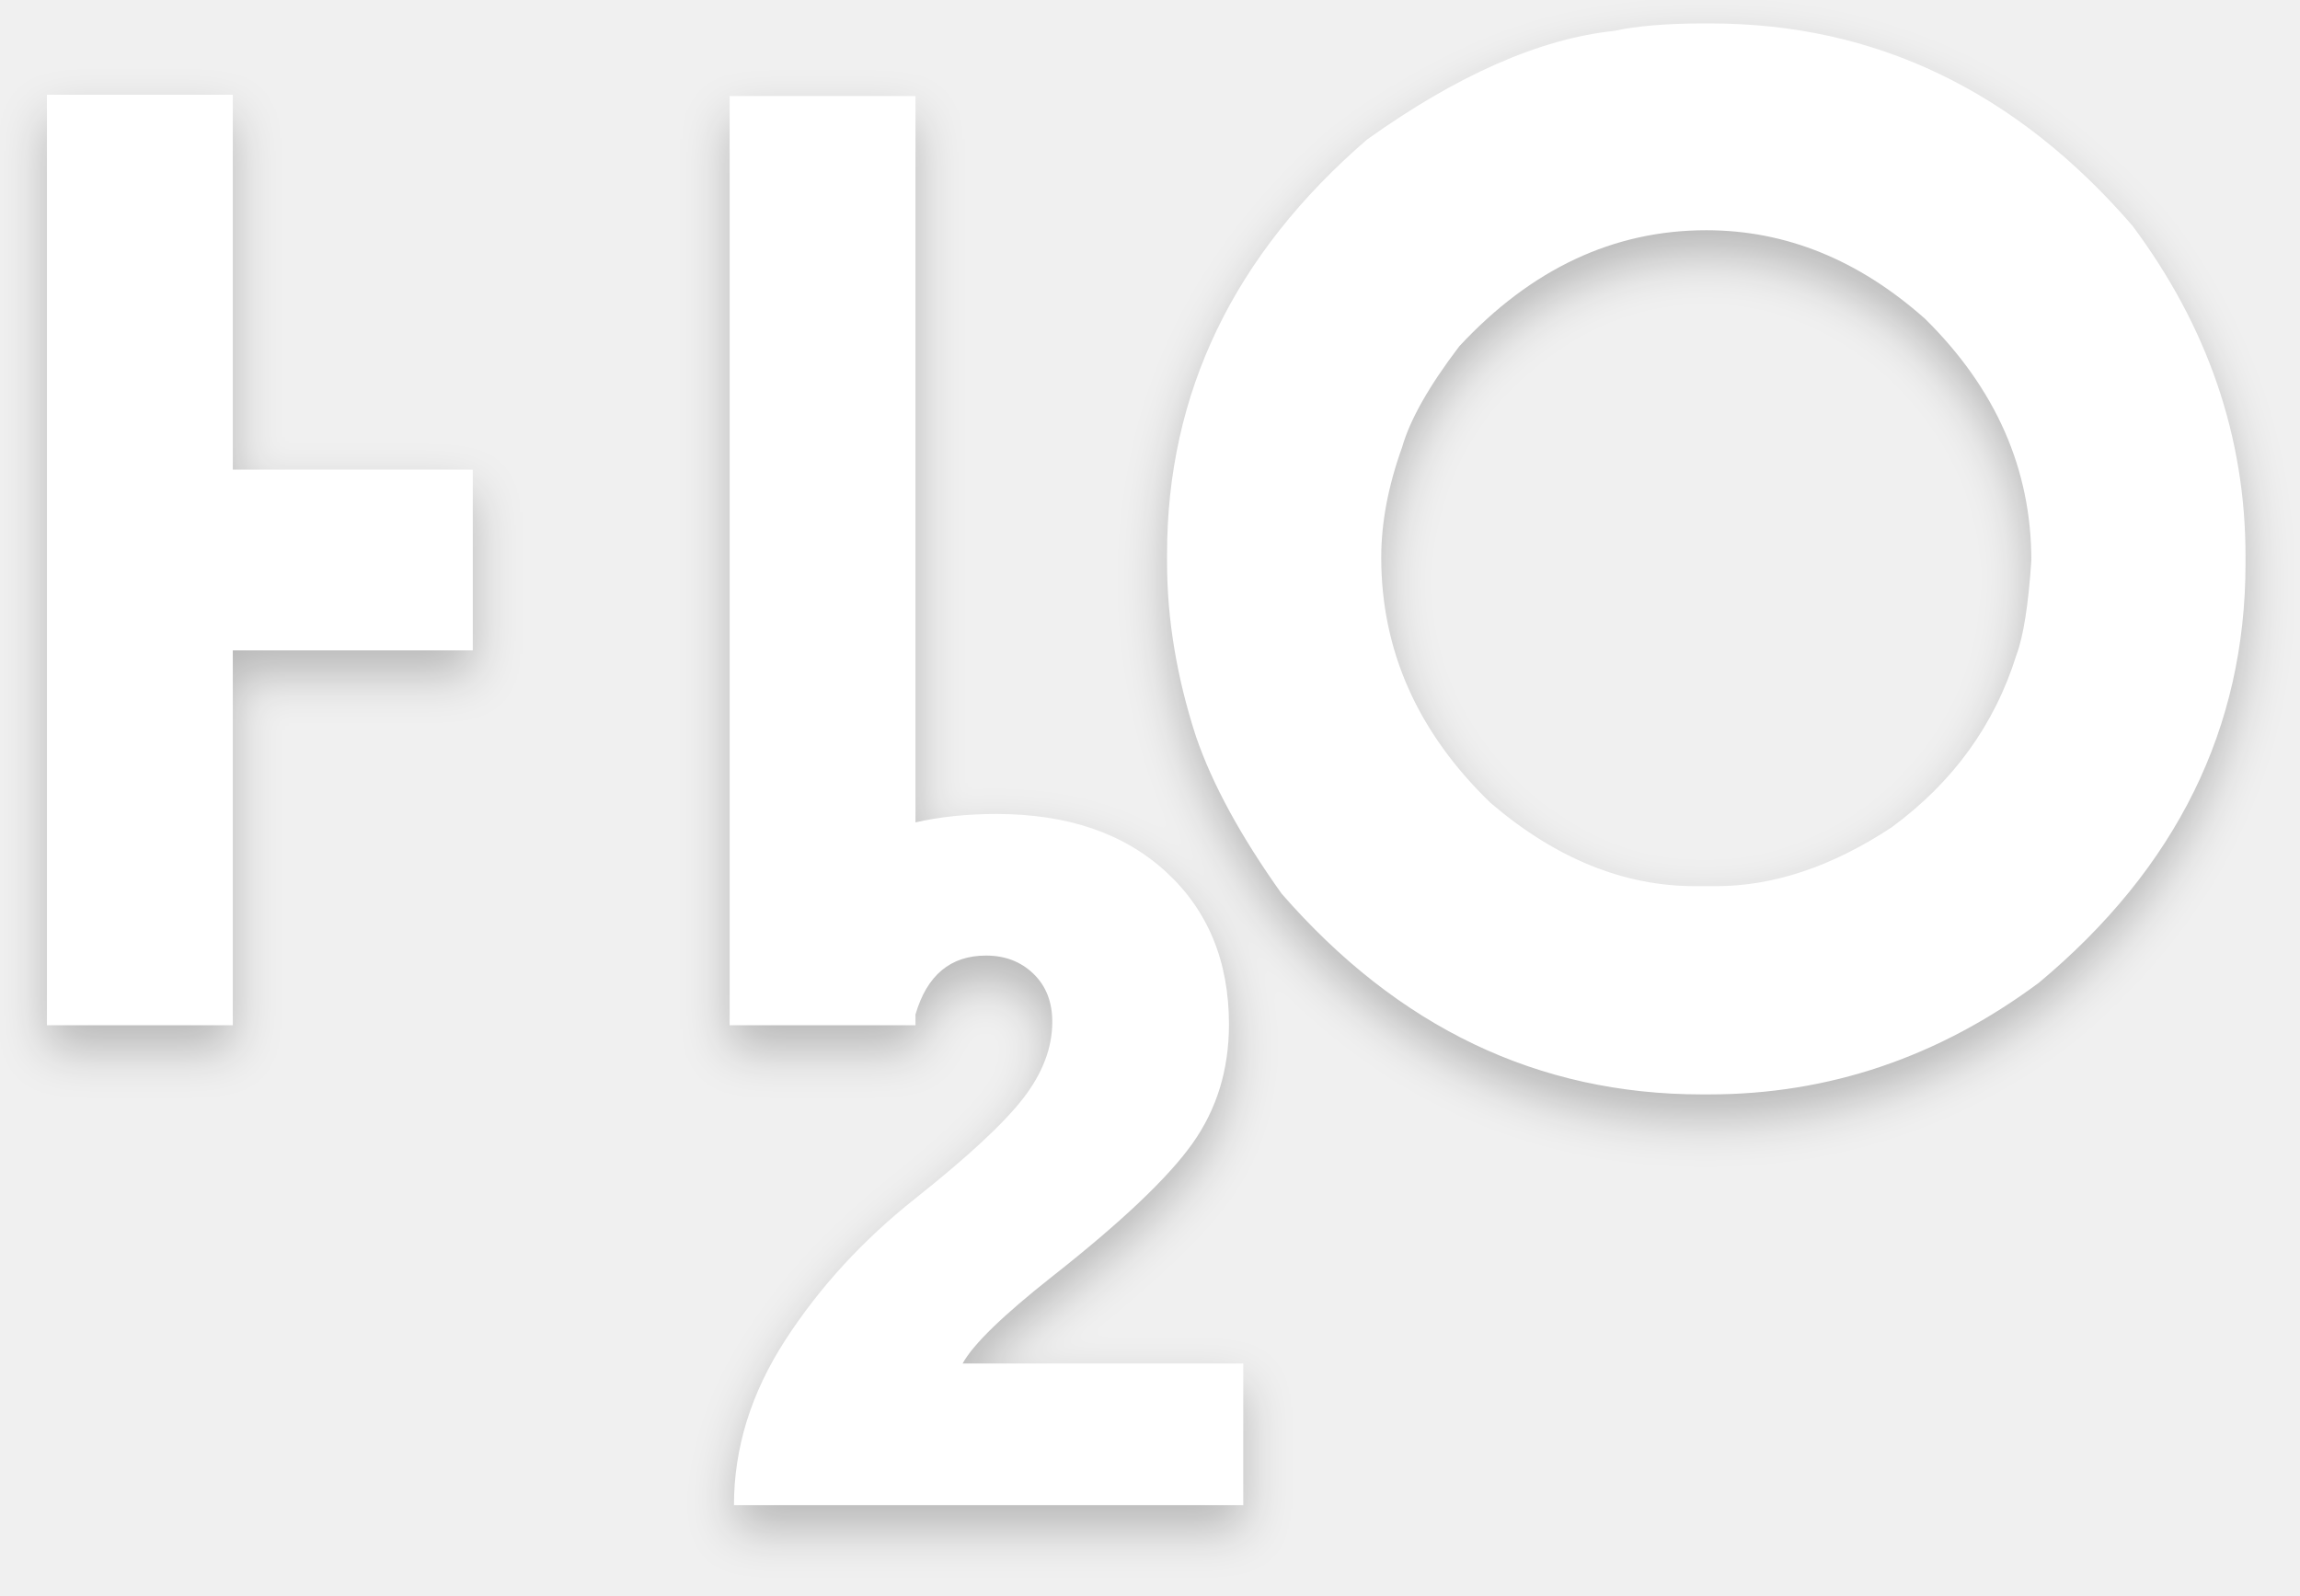
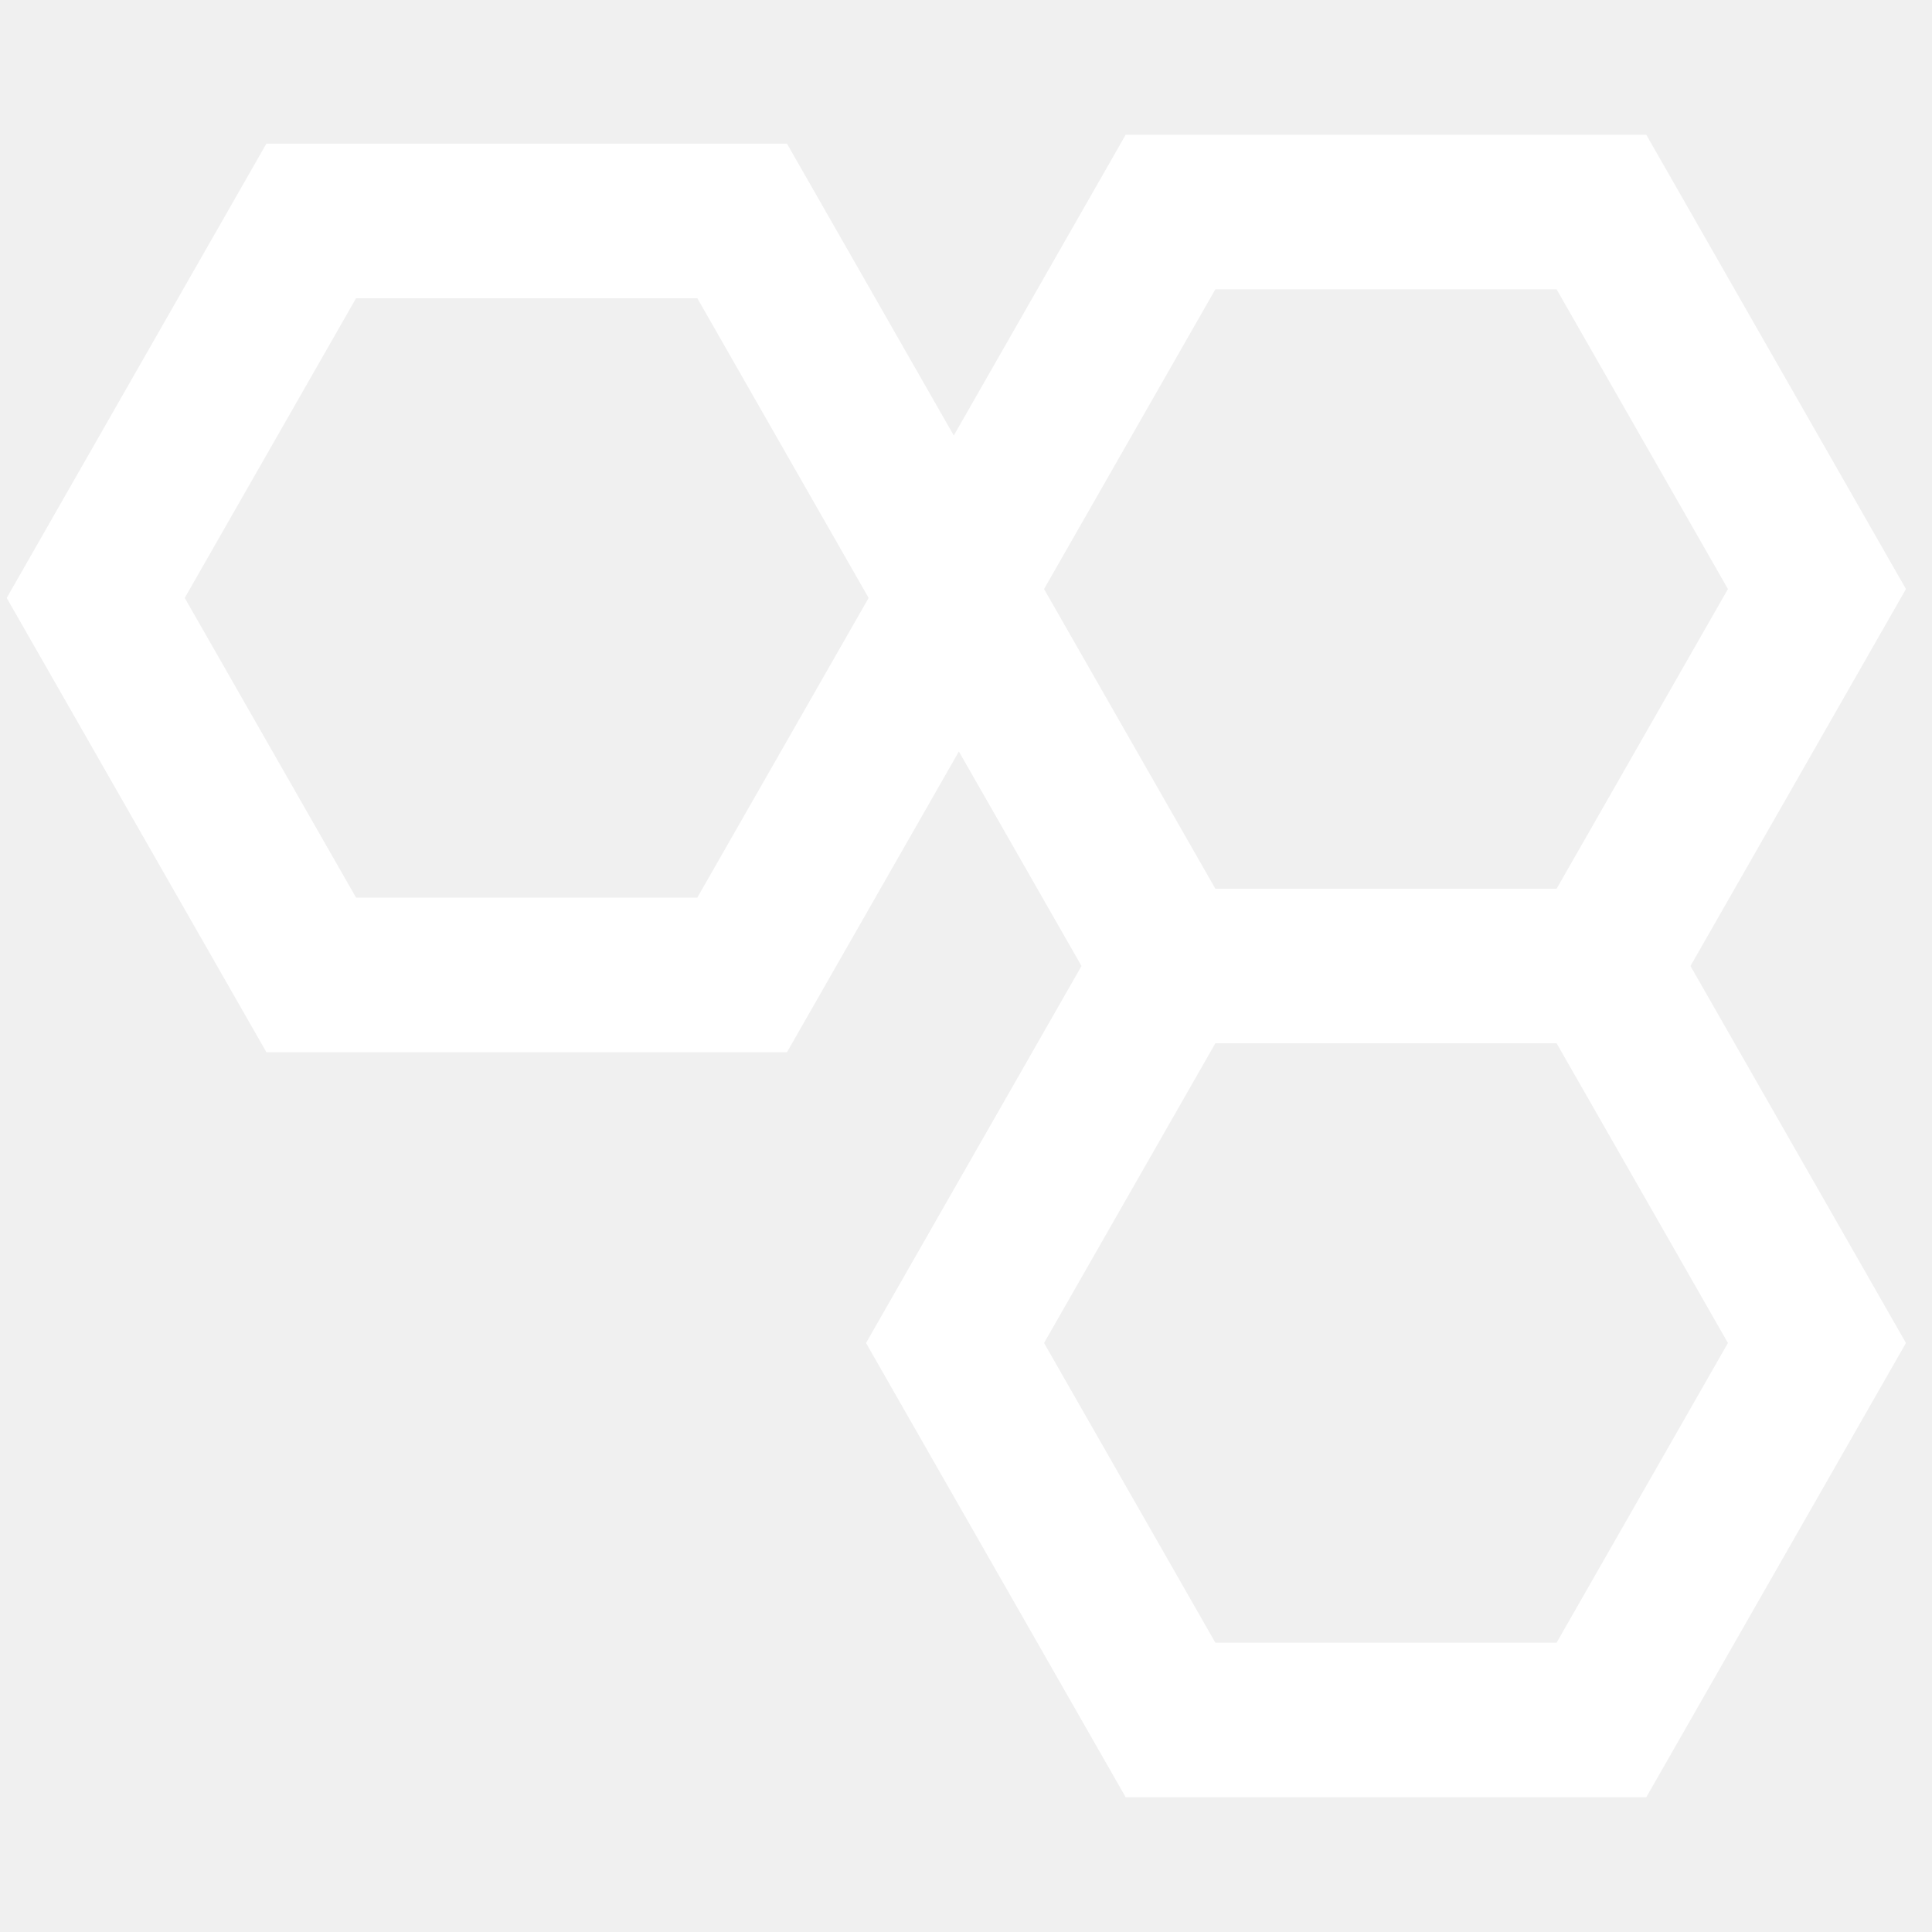
- <svg xmlns="http://www.w3.org/2000/svg" xmlns:xlink="http://www.w3.org/1999/xlink" width="98px" height="68px" viewBox="0 0 98 68" version="1.1">
-   <defs>
-     <path d="M2,4.038 L9.919,4.038 L9.919,20.014 L20.145,20.014 L20.145,27.714 L9.919,27.714 L9.919,43.69 L2,43.69 L2,4.038 Z M39.008,35.045 L39.008,4.093 L31.089,4.093 L31.089,43.69 L39.008,43.69 L39.008,43.231 C39.495,41.558 40.497,40.721 42.013,40.721 C42.825,40.721 43.498,40.979 44.033,41.496 C44.569,42.013 44.836,42.696 44.836,43.545 C44.836,44.652 44.421,45.741 43.591,46.811 C42.76,47.881 41.229,49.302 38.996,51.074 C36.763,52.845 34.917,54.857 33.459,57.108 C32.002,59.359 31.273,61.703 31.273,64.139 L52.974,64.139 L52.974,58.105 L41.016,58.105 C41.459,57.293 42.732,56.056 44.836,54.395 C47.789,52.07 49.782,50.179 50.815,48.721 C51.849,47.263 52.365,45.574 52.365,43.655 C52.365,40.961 51.47,38.793 49.68,37.15 C47.89,35.508 45.482,34.687 42.456,34.687 C41.203,34.687 40.054,34.806 39.008,35.045 Z M72.575,1 L72.892,1 C79.907,1 85.897,3.873 90.862,9.62 C94.074,13.931 95.679,18.621 95.679,23.692 L95.679,24.009 C95.679,31.023 92.742,36.982 86.869,41.883 C82.601,45.053 77.921,46.637 72.829,46.637 L72.512,46.637 C65.54,46.637 59.571,43.785 54.606,38.08 C52.873,35.65 51.658,33.421 50.961,31.393 C50.137,28.858 49.725,26.375 49.725,23.945 L49.725,23.628 C49.725,16.741 52.567,10.846 58.25,5.944 C62.096,3.197 65.603,1.655 68.772,1.317 C69.744,1.106 71.012,1 72.575,1 Z M58.853,23.755 C58.853,27.727 60.406,31.213 63.511,34.214 C66.279,36.58 69.184,37.763 72.227,37.763 L73.114,37.763 C75.565,37.763 78.058,36.929 80.594,35.26 C83.214,33.337 84.988,30.886 85.918,27.907 C86.214,27.125 86.425,25.784 86.552,23.882 C86.552,19.994 85.041,16.561 82.02,13.582 C79.189,11.068 76.083,9.811 72.702,9.811 C68.751,9.811 65.244,11.459 62.18,14.755 C60.891,16.445 60.078,17.882 59.74,19.065 C59.148,20.713 58.853,22.276 58.853,23.755 Z" id="path-1" />
-     <filter x="-50%" y="-50%" width="200%" height="200%" filterUnits="objectBoundingBox" id="filter-2">
-       <feOffset dx="0" dy="1" in="SourceAlpha" result="shadowOffsetOuter1" />
-       <feGaussianBlur stdDeviation="1" in="shadowOffsetOuter1" result="shadowBlurOuter1" />
-       <feColorMatrix values="0 0 0 0 0   0 0 0 0 0   0 0 0 0 0  0 0 0 0.236 0" type="matrix" in="shadowBlurOuter1" />
-     </filter>
-   </defs>
-   <g id="logo" stroke="none" stroke-width="1" fill="none" fill-rule="evenodd">
-     <g id="Combined-Shape">
-       <use fill="black" fill-opacity="1" filter="url(#filter-2)" xlink:href="#path-1" />
-       <use fill="#FFFFFF" fill-rule="evenodd" xlink:href="#path-1" />
-     </g>
-   </g>
+ <svg xmlns="http://www.w3.org/2000/svg" version="1.1" id="Layer_1" x="0px" y="0px" width="200px" height="200px" viewBox="0 0 200 200" enable-background="new 0 0 200 200" xml:space="preserve">
+   <path fill="none" stroke="#FFFFFF" stroke-width="16" stroke-miterlimit="10" d="M32.216,100.92L9.91,61.899l22.306-39.024h44.612  l22.307,39.024L76.828,100.92H32.216z M121.171,100L98.866,60.977l22.305-39.024h44.612l22.307,39.024L165.783,100H121.171z   M121.171,178.047l-22.305-39.021L121.171,100h44.612l22.307,39.026l-22.307,39.021H121.171z" />
</svg>
